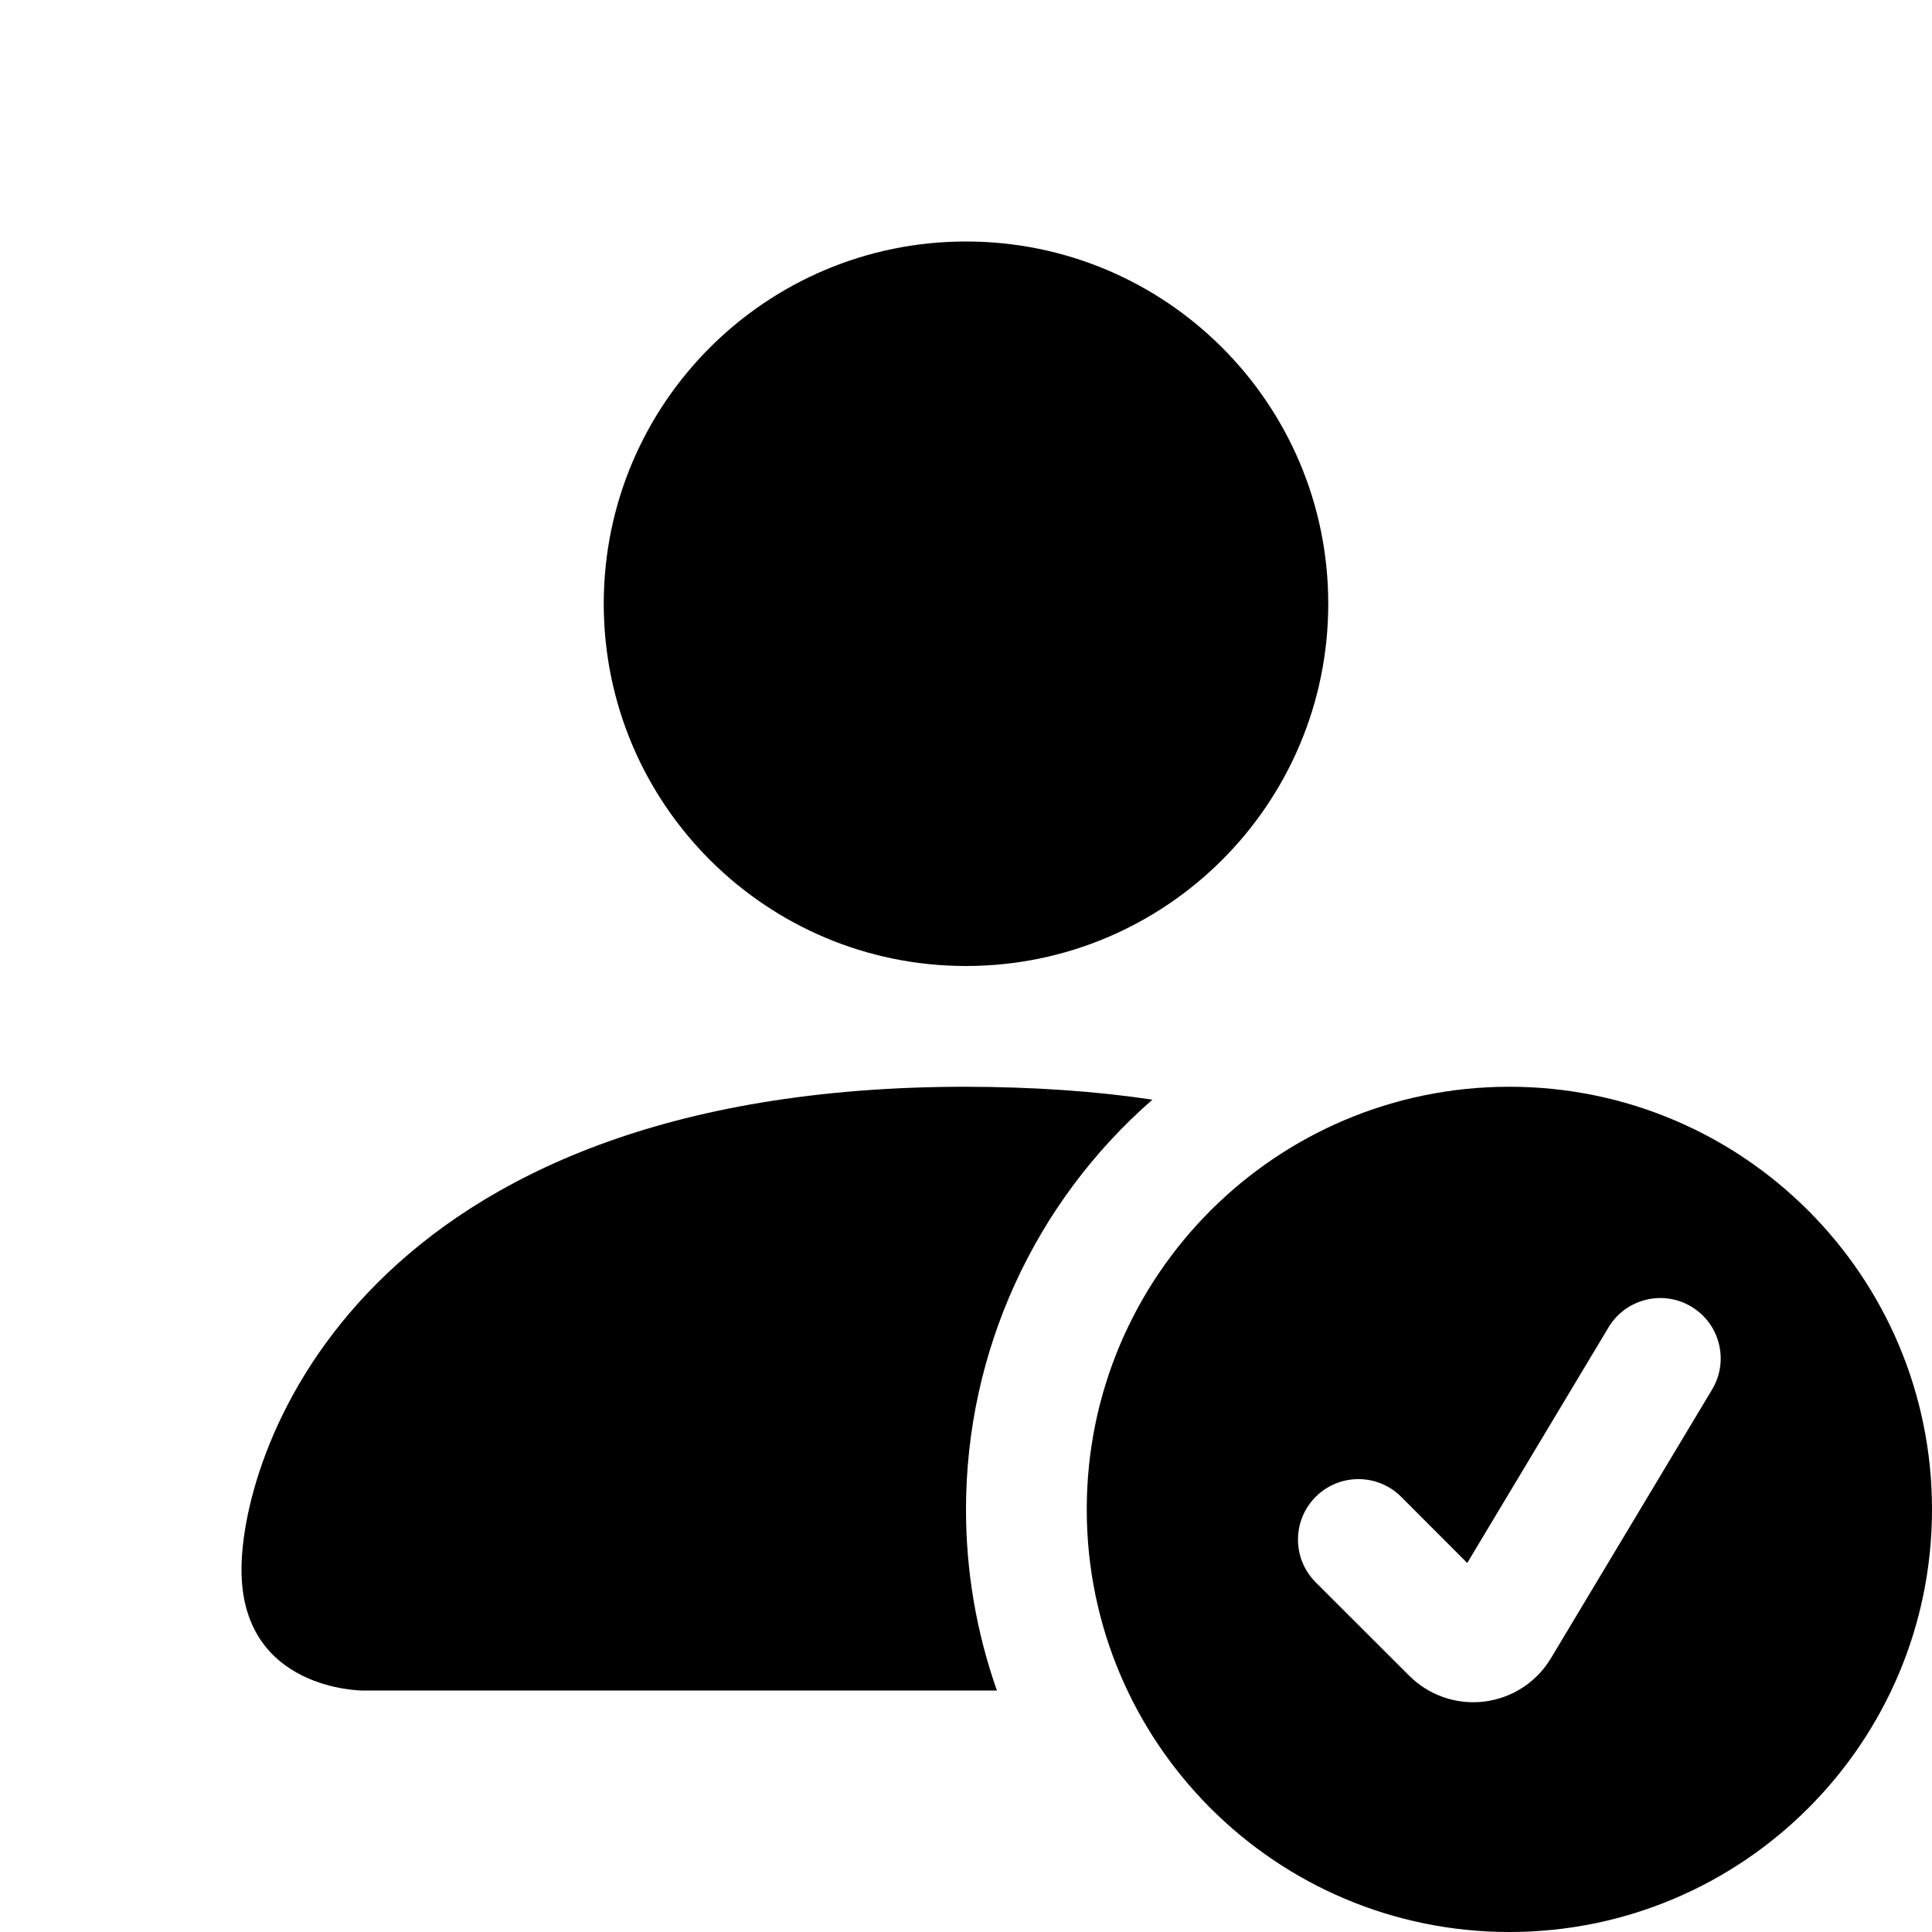
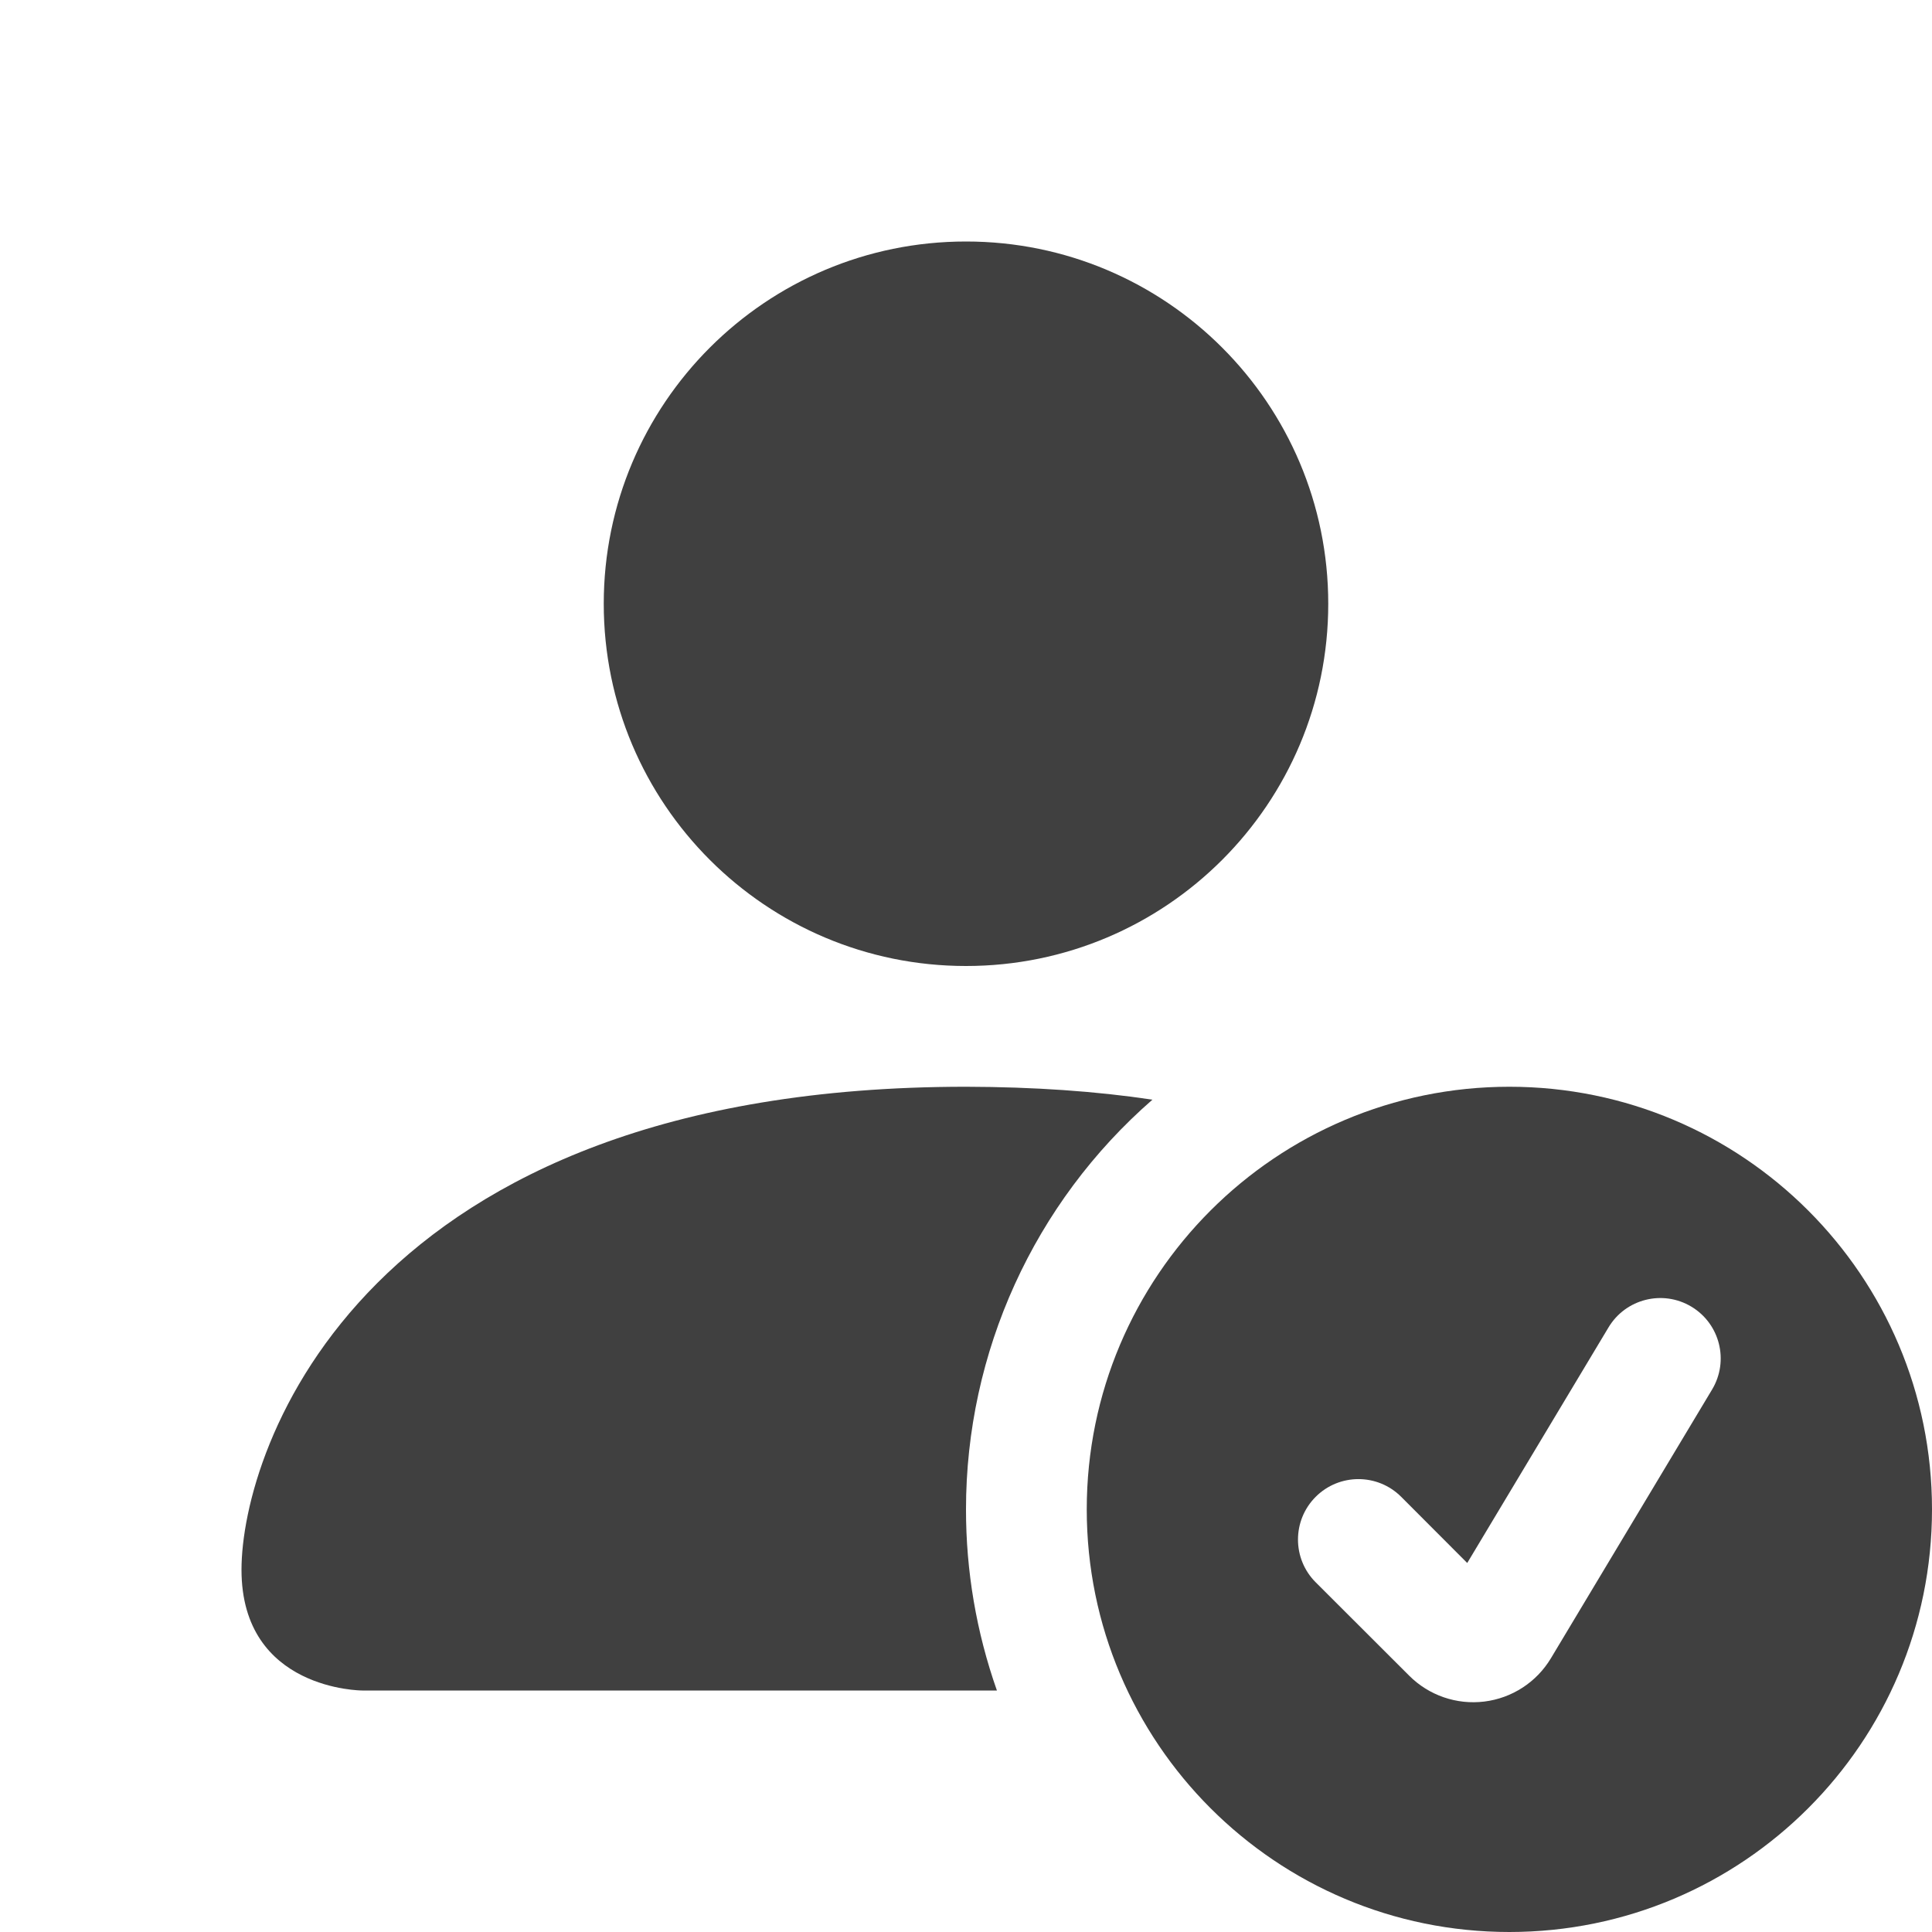
- <svg xmlns="http://www.w3.org/2000/svg" width="16" height="16" fill="currentColor" class="bi bi-person-fill-check" viewBox="0 0 16 16">
+ <svg xmlns="http://www.w3.org/2000/svg" width="16" height="16" fill="#404040" class="bi bi-person-fill-check" viewBox="0 0 16 16">
  <path d="M12.5 16a3.5 3.5 0 1 0 0-7 3.5 3.5 0 0 0 0 7m1.679-4.493-1.335 2.226a.75.75 0 0 1-1.174.144l-.774-.773a.5.5 0 0 1 .708-.708l.547.548 1.17-1.951a.5.5 0 1 1 .858.514M11 5a3 3 0 1 1-6 0 3 3 0 0 1 6 0" />
  <path d="M2 13c0 1 1 1 1 1h5.256A4.5 4.5 0 0 1 8 12.5a4.5 4.5 0 0 1 1.544-3.393Q8.844 9.002 8 9c-5 0-6 3-6 4" />
</svg>
